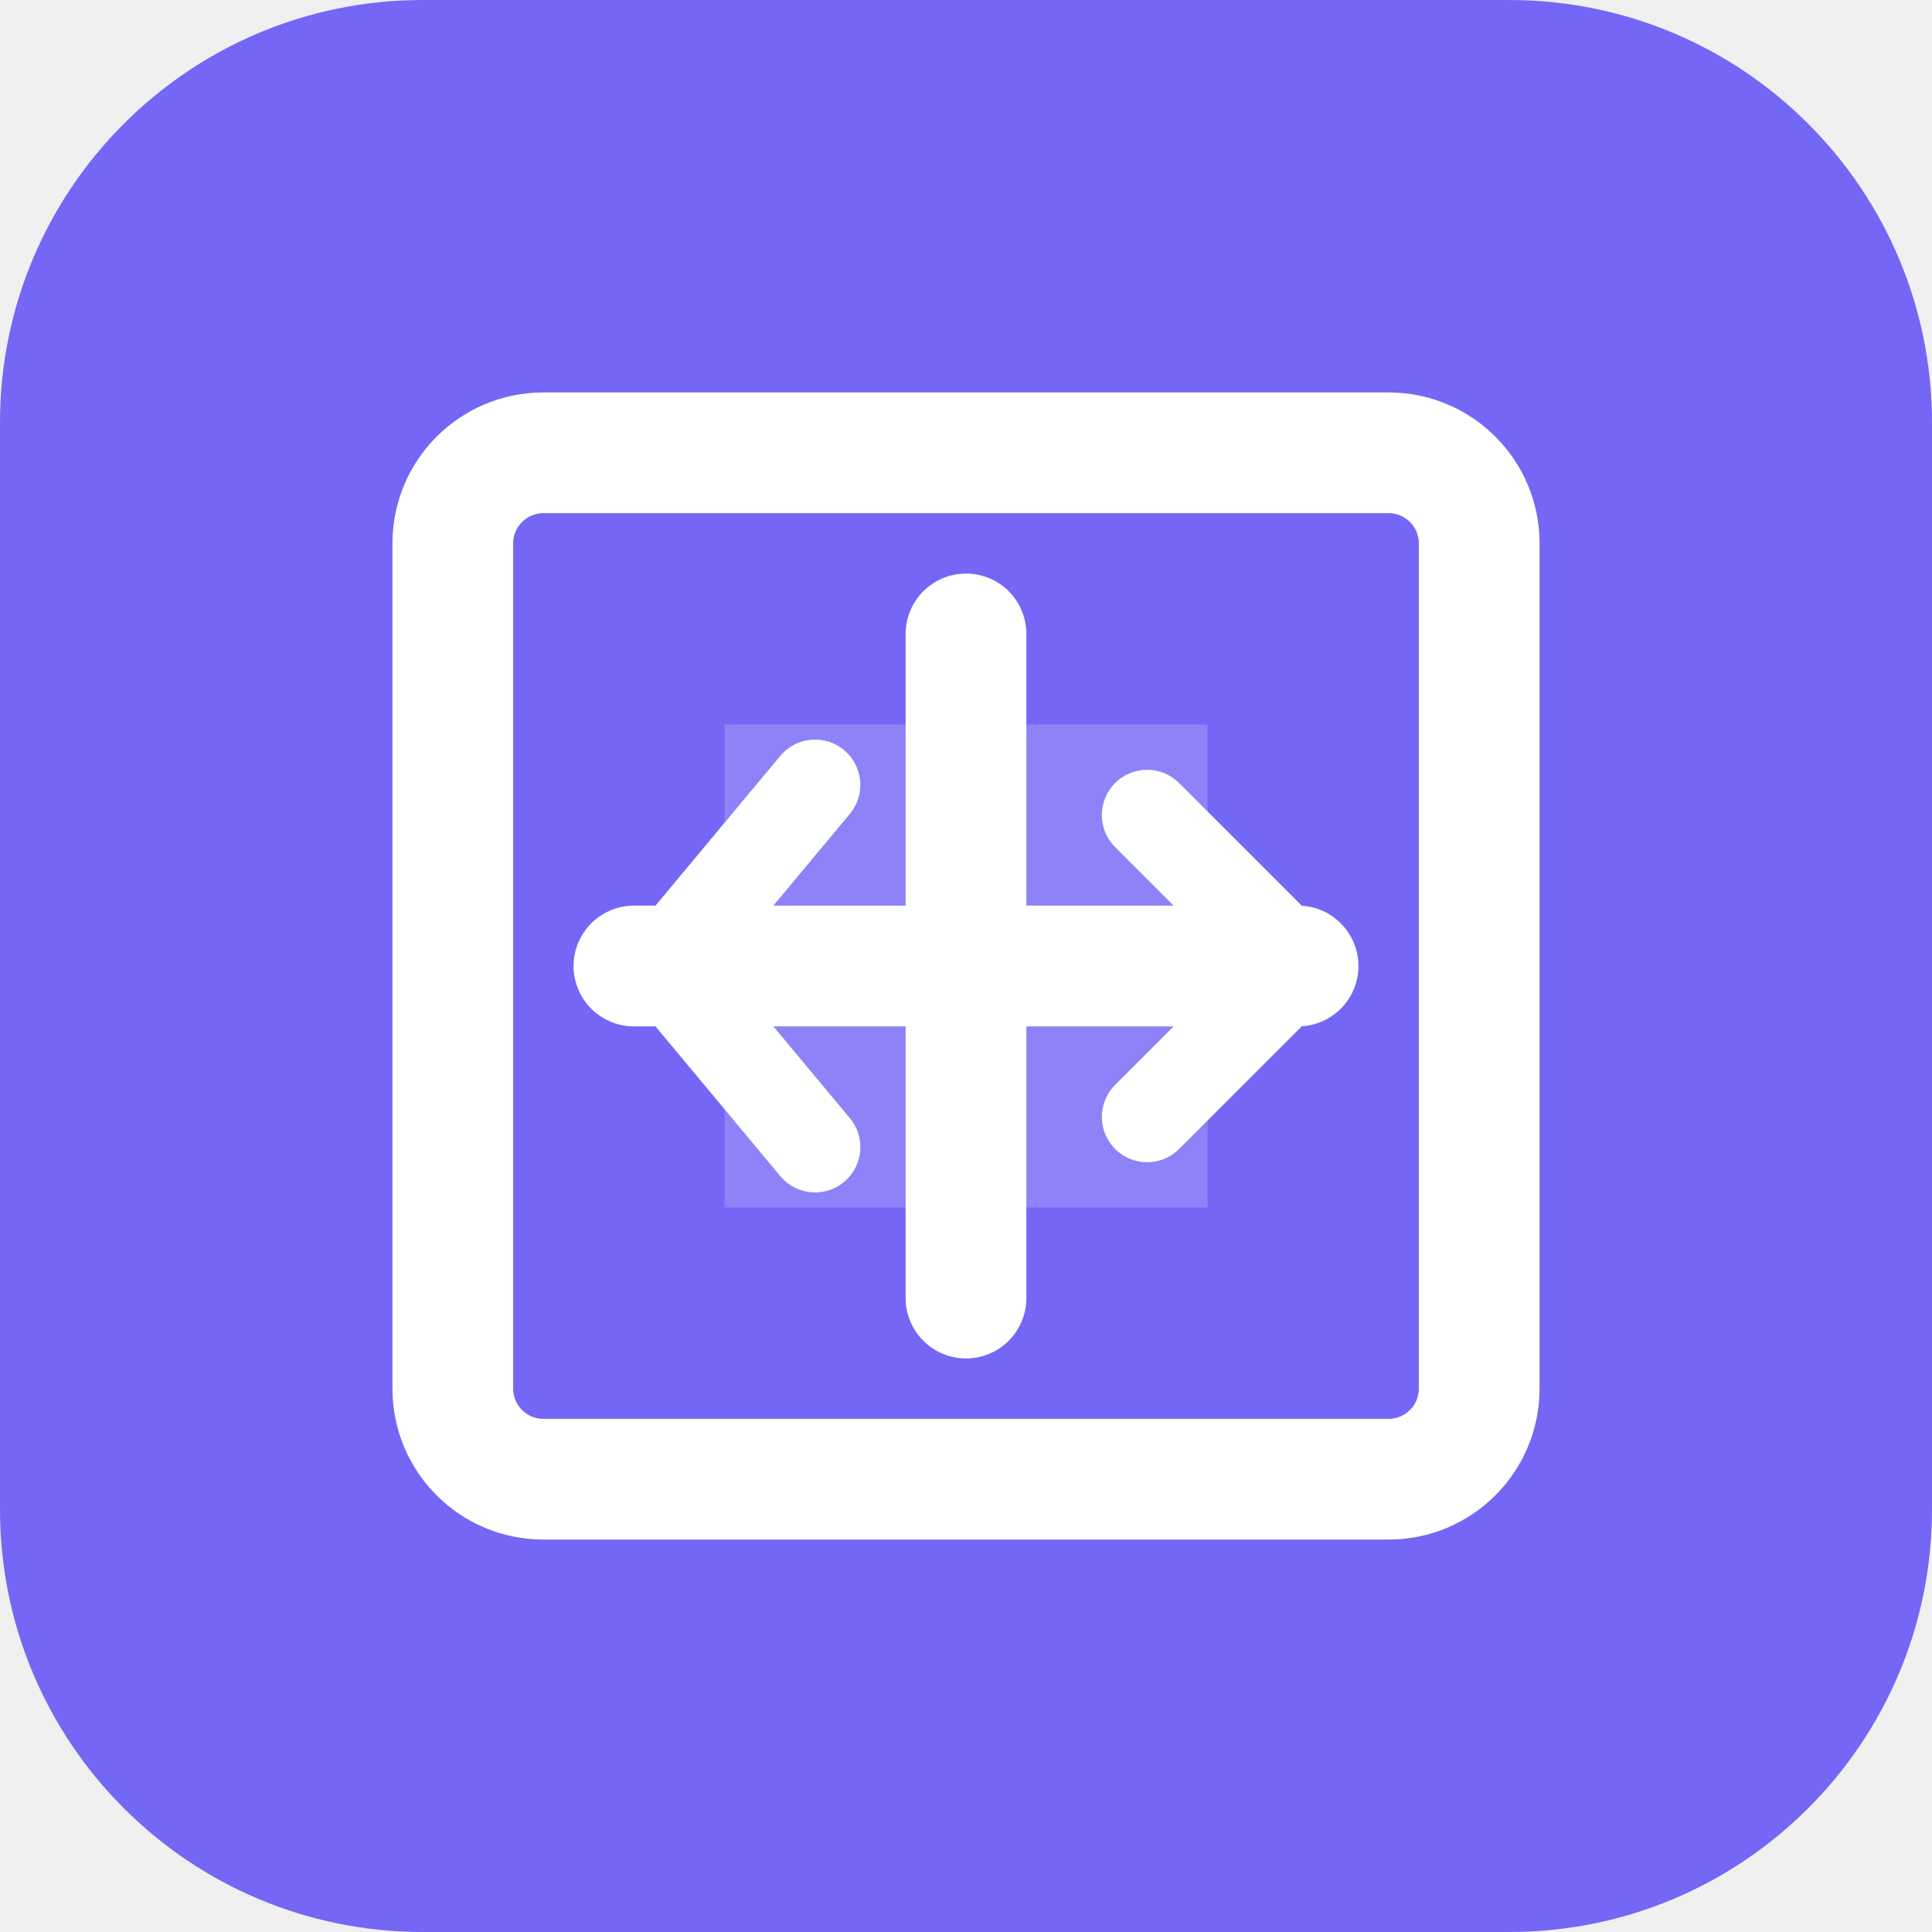
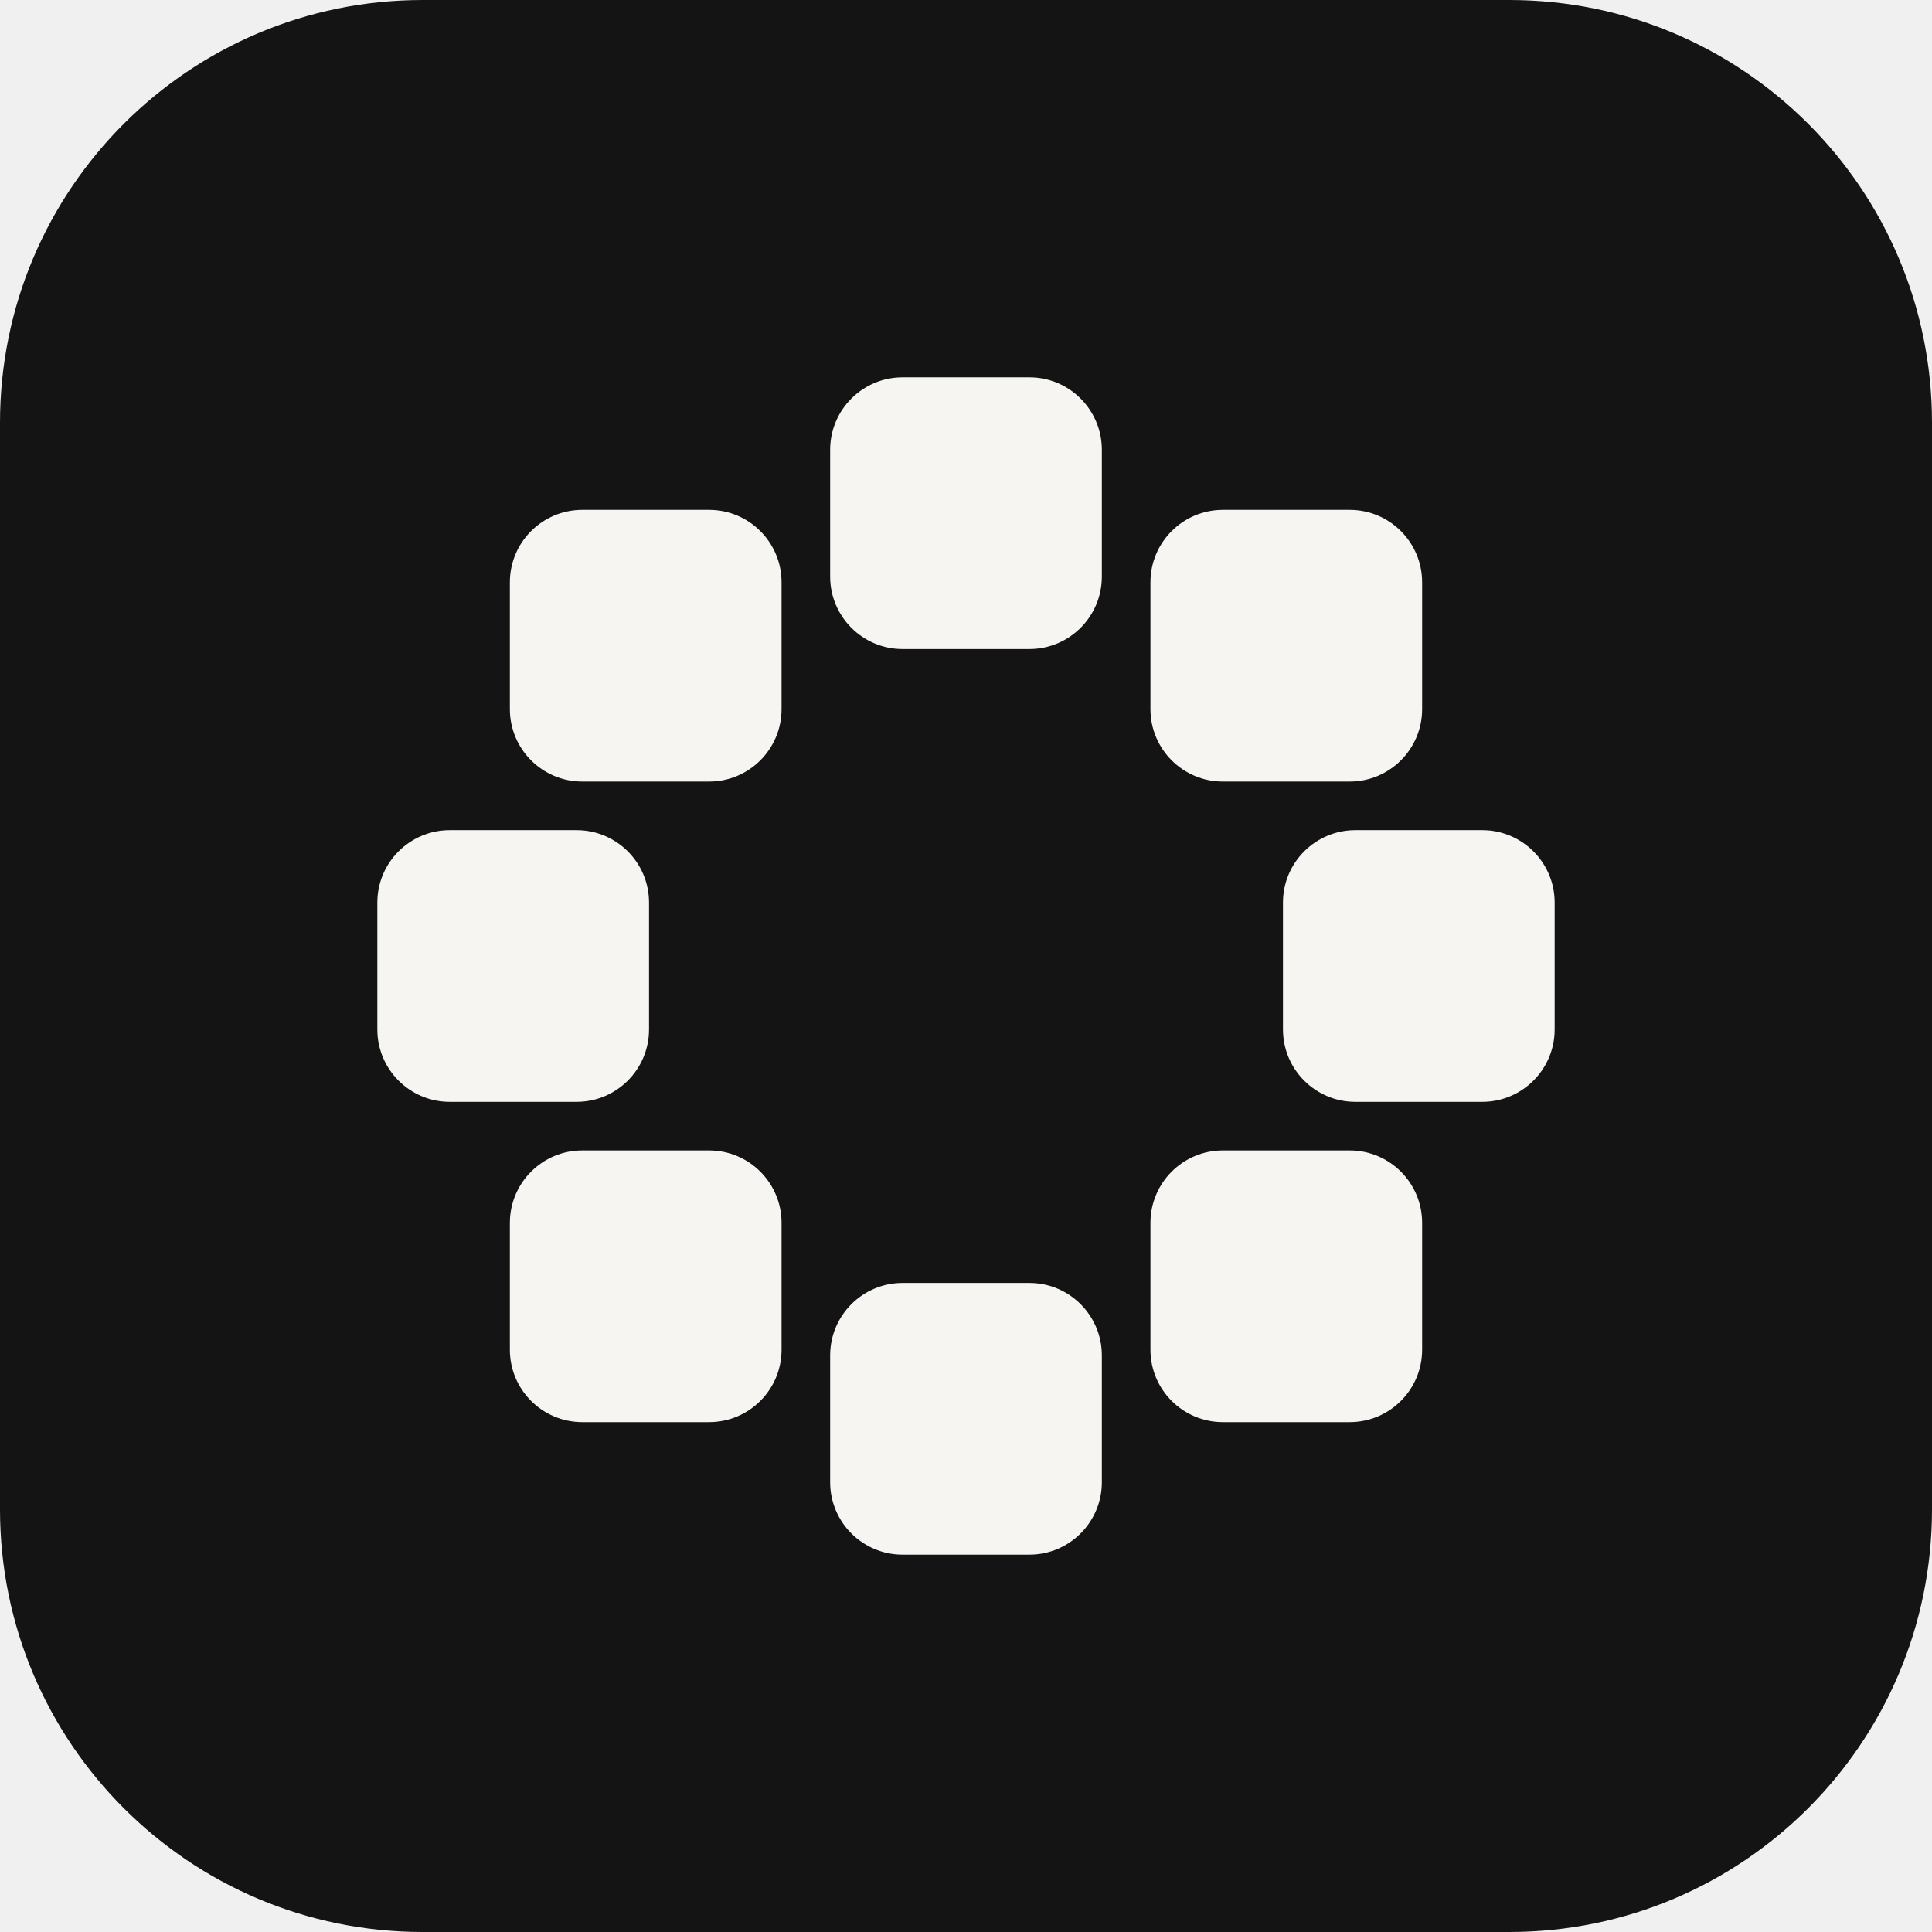
- <svg xmlns="http://www.w3.org/2000/svg" viewBox="0 0 64 64" role="img" aria-label="Good Gateway">
-   <rect width="64" height="64" rx="14" fill="#7467F5" />
-   <path d="M18 15h28a3 3 0 0 1 3 3v28a3 3 0 0 1-3 3H18a3 3 0 0 1-3-3V18a3 3 0 0 1 3-3Z" fill="none" stroke="#fff" stroke-width="4" />
-   <path d="M24 24h16v16H24z" fill="#fff" opacity=".18" />
-   <path d="M21 32h22M32 21v22" fill="none" stroke="#fff" stroke-width="4" stroke-linecap="round" />
-   <path d="m38 27 5 5-5 5M27 26l-5 6 5 6" fill="none" stroke="#fff" stroke-width="3" stroke-linecap="round" stroke-linejoin="round" />
+ <svg xmlns="http://www.w3.org/2000/svg" viewBox="0 0 64 64" role="img" aria-label="Opfield">
+   <rect width="64" height="64" rx="14" fill="#141414" />
+   <g transform="translate(8 8) scale(1)" fill="#f6f5f2">
+     <rect x="19.50" y="4.50" width="9" height="9" rx="2.4" />
+     <rect x="30.11" y="8.89" width="9" height="9" rx="2.4" />
+     <rect x="34.50" y="19.50" width="9" height="9" rx="2.4" />
+     <rect x="30.11" y="30.11" width="9" height="9" rx="2.4" />
+     <rect x="19.50" y="34.50" width="9" height="9" rx="2.4" />
+     <rect x="8.89" y="30.11" width="9" height="9" rx="2.4" />
+     <rect x="4.50" y="19.50" width="9" height="9" rx="2.4" />
+     <rect x="8.89" y="8.89" width="9" height="9" rx="2.4" />
+   </g>
</svg>
